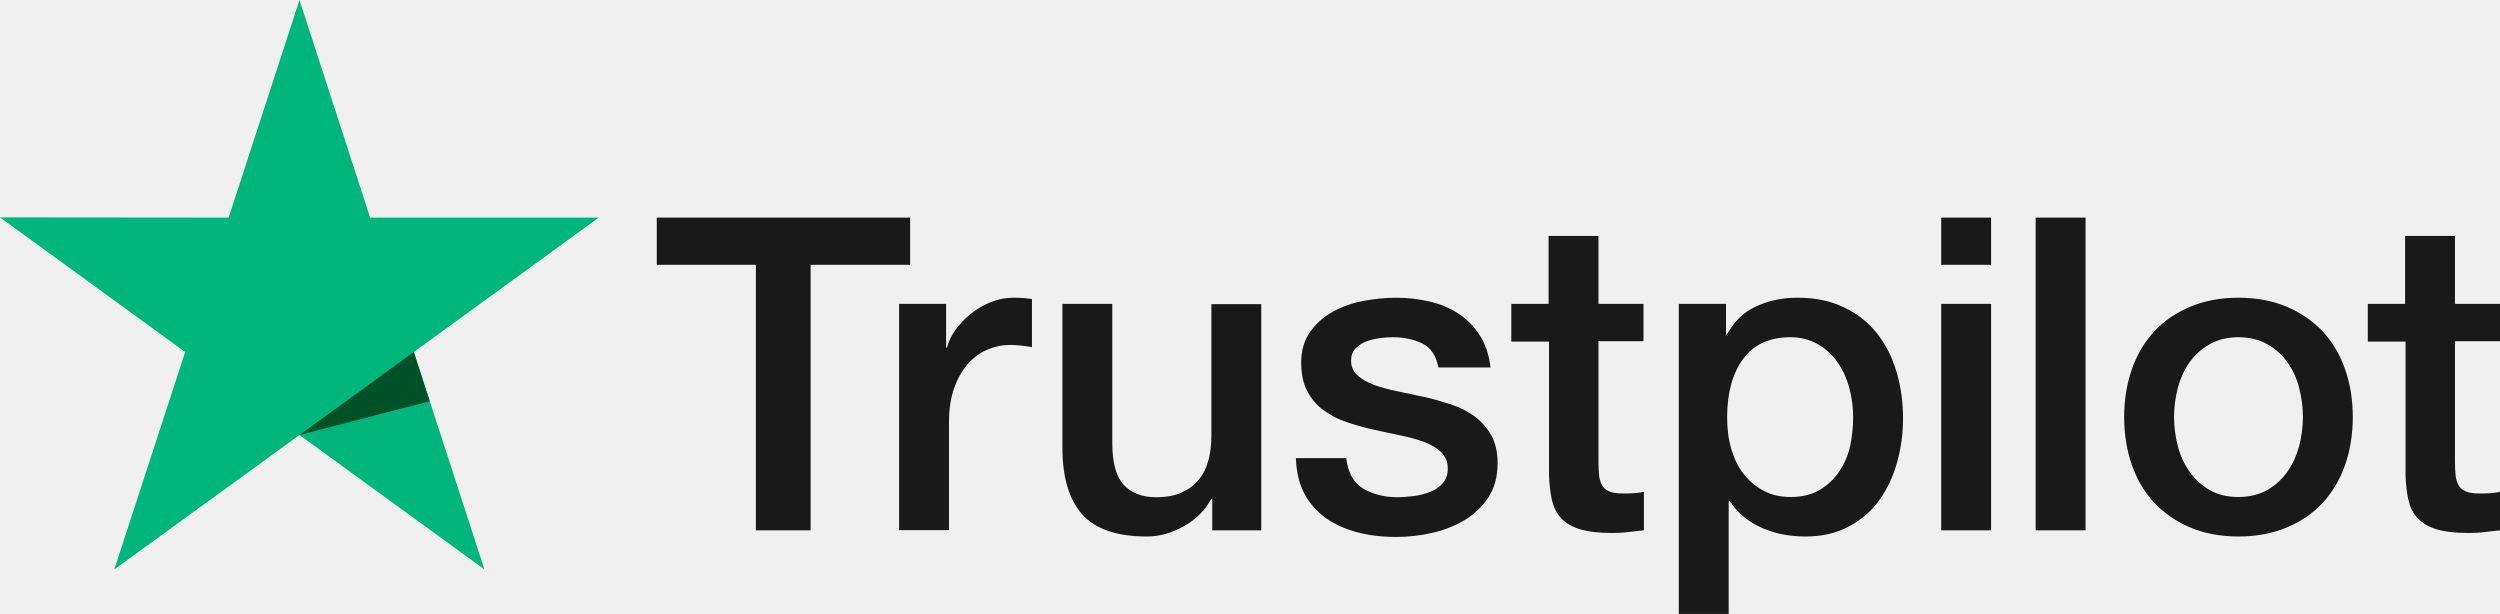
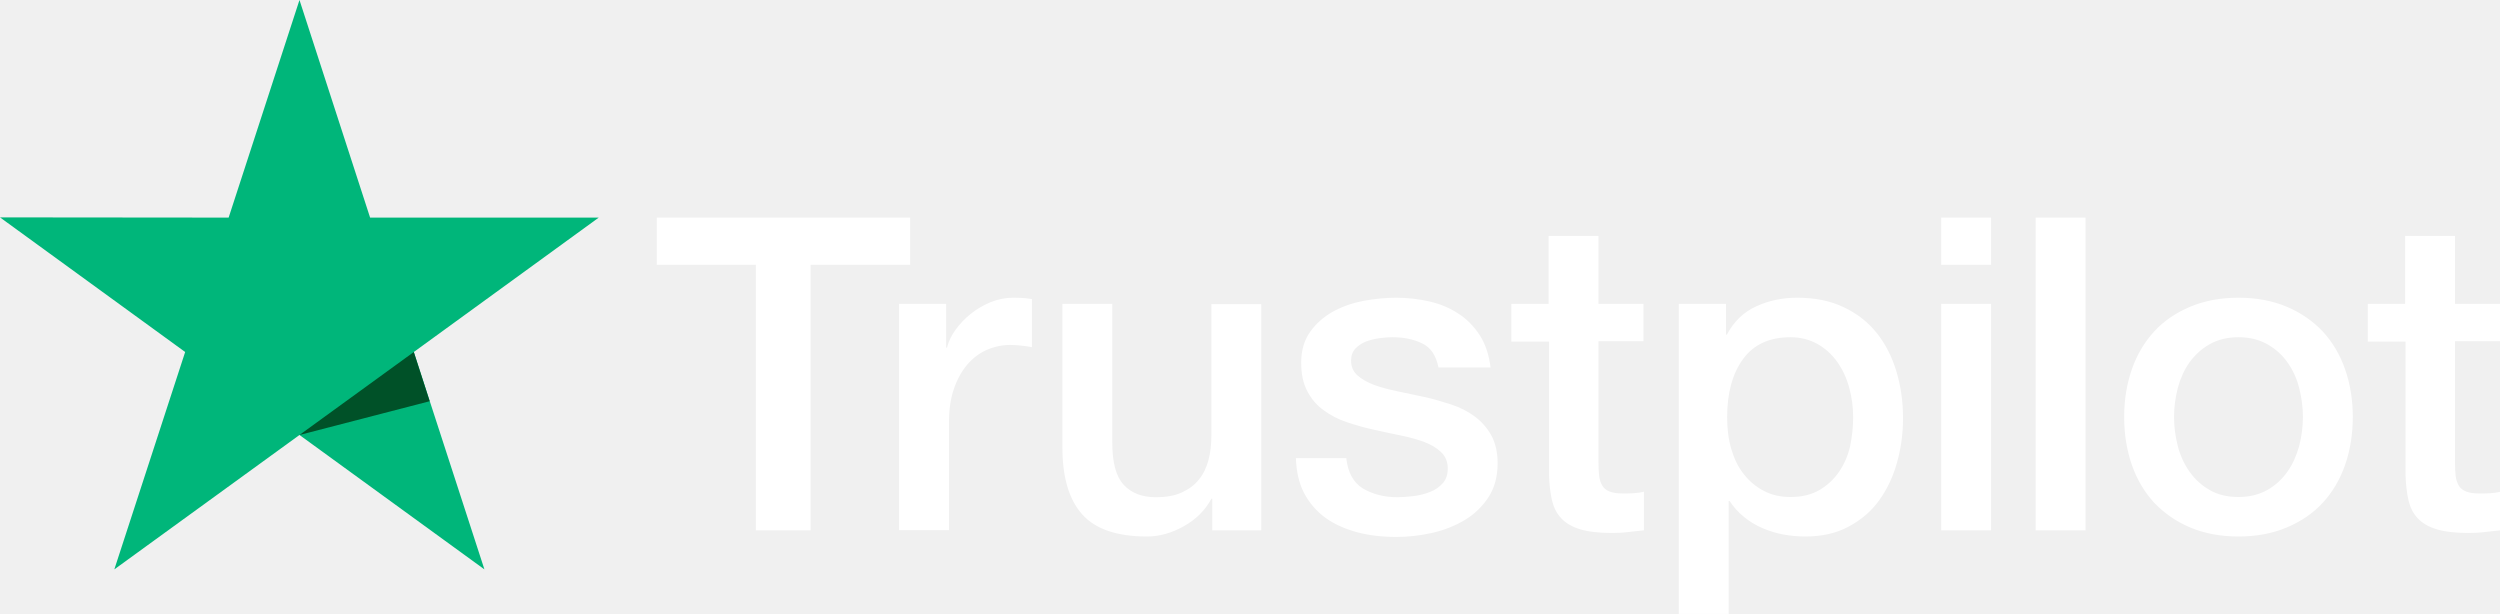
<svg xmlns="http://www.w3.org/2000/svg" viewBox="0 0 1132.8 278.2">
-   <path d="M297.7 98.6h114.7V120h-45.1v120.3h-24.8V120h-44.9V98.6zm109.8 39.1h21.2v19.8h.4c.7-2.8 2-5.5 3.9-8.1 1.9-2.6 4.2-5.1 6.9-7.2 2.7-2.2 5.7-3.9 9-5.3 3.3-1.3 6.7-2 10.1-2 2.6 0 4.5.1 5.5.2s2 .3 3.1.4v21.8c-1.6-.3-3.2-.5-4.9-.7-1.7-.2-3.3-.3-4.9-.3-3.8 0-7.4.8-10.8 2.3-3.4 1.5-6.3 3.8-8.8 6.7-2.5 3-4.5 6.6-6 11s-2.2 9.4-2.2 15.1v48.8h-22.6V137.7zm164 102.6h-22.2V226h-.4c-2.8 5.2-6.9 9.3-12.4 12.4-5.5 3.1-11.1 4.7-16.8 4.7-13.5 0-23.3-3.3-29.3-10s-9-16.8-9-30.3v-65.1H504v62.9c0 9 1.7 15.4 5.2 19.1 3.4 3.7 8.3 5.6 14.5 5.6 4.8 0 8.7-.7 11.9-2.2 3.2-1.5 5.8-3.4 7.7-5.9 2-2.4 3.4-5.4 4.3-8.8.9-3.4 1.3-7.1 1.3-11.1v-59.5h22.6v102.5zm38.5-32.9c.7 6.6 3.2 11.2 7.5 13.9 4.4 2.6 9.6 4 15.7 4 2.1 0 4.5-.2 7.2-.5s5.3-1 7.6-1.9c2.4-.9 4.3-2.3 5.9-4.1 1.5-1.8 2.2-4.1 2.1-7-.1-2.9-1.2-5.3-3.2-7.1-2-1.9-4.5-3.3-7.6-4.5-3.1-1.1-6.6-2.1-10.6-2.9-4-.8-8-1.7-12.1-2.6-4.2-.9-8.3-2.1-12.2-3.4-3.9-1.3-7.4-3.1-10.5-5.4-3.1-2.2-5.6-5.1-7.4-8.6-1.9-3.5-2.8-7.8-2.8-13 0-5.6 1.4-10.2 4.1-14 2.7-3.8 6.2-6.8 10.3-9.1 4.2-2.3 8.8-3.9 13.9-4.9 5.1-.9 10-1.4 14.6-1.4 5.3 0 10.4.6 15.2 1.7 4.8 1.1 9.2 2.9 13.1 5.5 3.9 2.5 7.1 5.8 9.7 9.8 2.6 4 4.2 8.9 4.9 14.6h-23.6c-1.1-5.4-3.5-9.1-7.4-10.9-3.9-1.9-8.4-2.8-13.4-2.8-1.6 0-3.5.1-5.7.4-2.2.3-4.2.8-6.2 1.5-1.9.7-3.5 1.8-4.9 3.2-1.3 1.4-2 3.2-2 5.5 0 2.8 1 5 2.9 6.7 1.9 1.7 4.4 3.1 7.5 4.3 3.1 1.1 6.6 2.1 10.6 2.9 4 .8 8.1 1.7 12.3 2.6 4.1.9 8.1 2.1 12.1 3.4 4 1.3 7.5 3.1 10.6 5.4 3.1 2.3 5.6 5.1 7.5 8.5 1.9 3.4 2.9 7.7 2.9 12.7 0 6.1-1.4 11.2-4.2 15.5-2.8 4.2-6.4 7.7-10.8 10.3-4.4 2.6-9.4 4.6-14.8 5.8-5.4 1.2-10.8 1.8-16.1 1.8-6.5 0-12.5-.7-18-2.2-5.5-1.5-10.3-3.7-14.3-6.6-4-3-7.2-6.7-9.5-11.1-2.3-4.4-3.5-9.7-3.7-15.8H610zm74.6-69.7h17.1v-30.8h22.6v30.8h20.4v16.9h-20.4v54.8c0 2.4.1 4.4.3 6.2.2 1.7.7 3.2 1.4 4.4.7 1.2 1.8 2.1 3.3 2.7 1.5.6 3.4.9 6 .9 1.6 0 3.2 0 4.8-.1 1.6-.1 3.2-.3 4.8-.7v17.5c-2.5.3-5 .5-7.3.8-2.4.3-4.8.4-7.3.4-6 0-10.8-.6-14.4-1.7-3.6-1.1-6.5-2.8-8.5-5-2.1-2.2-3.4-4.9-4.2-8.2-.7-3.3-1.2-7.1-1.3-11.3v-60.5h-17.1v-17.1zm76.1 0h21.4v13.9h.4c3.2-6 7.6-10.2 13.3-12.8 5.7-2.6 11.8-3.9 18.5-3.9 8.1 0 15.1 1.4 21.1 4.3 6 2.8 11 6.7 15 11.7 4 5 6.9 10.8 8.9 17.4 2 6.6 3 13.7 3 21.2 0 6.9-.9 13.6-2.7 20-1.8 6.5-4.5 12.2-8.1 17.2-3.6 5-8.2 8.9-13.8 11.9-5.6 3-12.1 4.5-19.7 4.5-3.3 0-6.6-.3-9.9-.9-3.3-.6-6.5-1.6-9.5-2.9-3-1.3-5.9-3-8.4-5.1-2.6-2.1-4.7-4.5-6.5-7.2h-.4v51.2h-22.6V137.7zm79 51.4c0-4.6-.6-9.1-1.8-13.5-1.2-4.4-3-8.2-5.4-11.6-2.4-3.4-5.4-6.1-8.9-8.1-3.6-2-7.7-3.1-12.3-3.1-9.5 0-16.7 3.3-21.5 9.9-4.8 6.6-7.2 15.4-7.2 26.4 0 5.2.6 10 1.9 14.4 1.3 4.4 3.1 8.2 5.7 11.4 2.5 3.2 5.5 5.7 9 7.5 3.5 1.9 7.6 2.8 12.2 2.8 5.2 0 9.5-1.1 13.1-3.2 3.6-2.1 6.5-4.9 8.8-8.2 2.3-3.4 4-7.2 5-11.5.9-4.3 1.4-8.7 1.4-13.2zm39.9-90.5h22.6V120h-22.6V98.6zm0 39.1h22.6v102.6h-22.6V137.7zm42.8-39.1H945v141.7h-22.6V98.6zm91.9 144.5c-8.2 0-15.5-1.4-21.9-4.1-6.4-2.7-11.8-6.5-16.3-11.2-4.4-4.8-7.8-10.5-10.1-17.1-2.3-6.6-3.5-13.9-3.5-21.8 0-7.8 1.2-15 3.5-21.6 2.3-6.6 5.7-12.3 10.1-17.1 4.4-4.8 9.9-8.5 16.3-11.2 6.4-2.7 13.7-4.1 21.9-4.1s15.5 1.4 21.9 4.1c6.4 2.7 11.8 6.5 16.3 11.2 4.4 4.8 7.8 10.5 10.1 17.1 2.3 6.6 3.5 13.8 3.5 21.6 0 7.9-1.2 15.2-3.5 21.8-2.3 6.6-5.7 12.3-10.1 17.1-4.4 4.8-9.9 8.5-16.3 11.2-6.4 2.7-13.7 4.1-21.9 4.1zm0-17.9c5 0 9.4-1.1 13.1-3.2 3.7-2.1 6.7-4.9 9.1-8.3 2.4-3.4 4.1-7.3 5.3-11.6 1.1-4.3 1.7-8.7 1.7-13.2 0-4.4-.6-8.7-1.7-13.1s-2.9-8.2-5.3-11.6c-2.4-3.4-5.4-6.1-9.1-8.2-3.7-2.1-8.1-3.2-13.1-3.2s-9.4 1.1-13.1 3.2c-3.7 2.1-6.7 4.9-9.1 8.2-2.4 3.4-4.1 7.2-5.3 11.6-1.1 4.4-1.7 8.7-1.7 13.1 0 4.5.6 8.9 1.7 13.2 1.1 4.3 2.9 8.2 5.3 11.6 2.4 3.4 5.4 6.2 9.1 8.3 3.7 2.2 8.1 3.2 13.1 3.2zm58.4-87.5h17.1v-30.8h22.6v30.8h20.4v16.9h-20.4v54.8c0 2.4.1 4.4.3 6.2.2 1.7.7 3.2 1.4 4.4.7 1.2 1.8 2.1 3.3 2.7 1.5.6 3.4.9 6 .9 1.6 0 3.2 0 4.8-.1 1.6-.1 3.2-.3 4.8-.7v17.5c-2.5.3-5 .5-7.3.8-2.4.3-4.8.4-7.3.4-6 0-10.8-.6-14.4-1.7-3.6-1.1-6.5-2.8-8.5-5-2.1-2.2-3.4-4.9-4.2-8.2-.7-3.3-1.2-7.1-1.3-11.3v-60.5h-17.1v-17.1z" fill="#191919" />
+   <path d="M297.7 98.6h114.7V120h-45.1v120.3h-24.8V120h-44.9V98.6zm109.8 39.1h21.2v19.8h.4c.7-2.8 2-5.5 3.9-8.1 1.9-2.6 4.2-5.1 6.9-7.2 2.7-2.2 5.7-3.9 9-5.3 3.3-1.3 6.7-2 10.1-2 2.6 0 4.5.1 5.5.2s2 .3 3.1.4v21.8c-1.6-.3-3.2-.5-4.9-.7-1.7-.2-3.3-.3-4.9-.3-3.8 0-7.4.8-10.8 2.3-3.4 1.5-6.3 3.8-8.8 6.7-2.5 3-4.5 6.6-6 11s-2.2 9.4-2.2 15.1v48.8h-22.6V137.7zm164 102.6h-22.2V226h-.4c-2.8 5.2-6.9 9.3-12.4 12.4-5.5 3.1-11.1 4.7-16.8 4.7-13.5 0-23.3-3.3-29.3-10s-9-16.8-9-30.3v-65.1H504v62.9c0 9 1.7 15.4 5.2 19.1 3.4 3.7 8.3 5.6 14.5 5.6 4.8 0 8.7-.7 11.9-2.2 3.2-1.5 5.8-3.4 7.7-5.9 2-2.4 3.4-5.4 4.3-8.8.9-3.4 1.3-7.1 1.3-11.1v-59.5h22.6v102.5zm38.5-32.9c.7 6.6 3.2 11.2 7.5 13.9 4.4 2.6 9.6 4 15.7 4 2.1 0 4.5-.2 7.2-.5s5.3-1 7.6-1.9c2.4-.9 4.3-2.3 5.9-4.1 1.5-1.8 2.2-4.1 2.1-7-.1-2.9-1.2-5.3-3.2-7.1-2-1.9-4.5-3.3-7.6-4.5-3.1-1.1-6.6-2.1-10.6-2.9-4-.8-8-1.7-12.1-2.6-4.2-.9-8.3-2.1-12.2-3.4-3.9-1.3-7.4-3.1-10.5-5.4-3.1-2.2-5.6-5.1-7.4-8.6-1.9-3.5-2.8-7.8-2.8-13 0-5.6 1.4-10.2 4.1-14 2.7-3.8 6.2-6.8 10.3-9.1 4.2-2.3 8.8-3.9 13.9-4.9 5.1-.9 10-1.4 14.6-1.4 5.3 0 10.4.6 15.2 1.7 4.8 1.1 9.2 2.9 13.1 5.5 3.9 2.5 7.1 5.8 9.7 9.8 2.6 4 4.2 8.9 4.9 14.6h-23.6c-1.1-5.4-3.5-9.1-7.4-10.9-3.9-1.9-8.4-2.8-13.4-2.8-1.6 0-3.5.1-5.7.4-2.2.3-4.2.8-6.2 1.5-1.9.7-3.5 1.8-4.9 3.2-1.3 1.4-2 3.2-2 5.5 0 2.8 1 5 2.9 6.7 1.9 1.7 4.4 3.1 7.5 4.3 3.1 1.1 6.6 2.1 10.6 2.9 4 .8 8.1 1.7 12.3 2.6 4.1.9 8.1 2.1 12.1 3.4 4 1.3 7.5 3.1 10.6 5.4 3.1 2.3 5.6 5.1 7.5 8.5 1.9 3.4 2.9 7.7 2.9 12.7 0 6.1-1.4 11.2-4.2 15.5-2.8 4.2-6.4 7.7-10.8 10.3-4.4 2.6-9.4 4.6-14.8 5.8-5.4 1.2-10.8 1.8-16.1 1.8-6.5 0-12.5-.7-18-2.2-5.5-1.5-10.3-3.7-14.3-6.6-4-3-7.2-6.7-9.5-11.1-2.3-4.4-3.5-9.7-3.7-15.8H610zm74.6-69.7h17.1v-30.8h22.6v30.8h20.4v16.9h-20.4v54.8c0 2.4.1 4.4.3 6.2.2 1.7.7 3.2 1.4 4.4.7 1.2 1.8 2.1 3.3 2.7 1.5.6 3.4.9 6 .9 1.6 0 3.2 0 4.8-.1 1.6-.1 3.2-.3 4.8-.7v17.5c-2.5.3-5 .5-7.3.8-2.4.3-4.8.4-7.3.4-6 0-10.8-.6-14.4-1.7-3.6-1.1-6.5-2.8-8.5-5-2.1-2.2-3.4-4.9-4.2-8.2-.7-3.3-1.2-7.1-1.3-11.3v-60.5h-17.1v-17.1zm76.1 0h21.4v13.9h.4c3.2-6 7.6-10.2 13.3-12.8 5.7-2.6 11.8-3.9 18.5-3.9 8.1 0 15.1 1.4 21.1 4.3 6 2.8 11 6.7 15 11.7 4 5 6.9 10.8 8.9 17.4 2 6.6 3 13.7 3 21.2 0 6.9-.9 13.6-2.7 20-1.8 6.5-4.5 12.2-8.1 17.2-3.6 5-8.2 8.9-13.8 11.9-5.6 3-12.1 4.5-19.7 4.5-3.3 0-6.6-.3-9.9-.9-3.3-.6-6.5-1.6-9.5-2.9-3-1.3-5.9-3-8.4-5.1-2.6-2.1-4.7-4.5-6.5-7.2h-.4v51.2h-22.6V137.7zm79 51.4c0-4.6-.6-9.1-1.8-13.5-1.2-4.4-3-8.2-5.4-11.6-2.4-3.4-5.4-6.1-8.9-8.1-3.6-2-7.7-3.1-12.3-3.1-9.5 0-16.7 3.3-21.5 9.9-4.8 6.6-7.2 15.4-7.2 26.4 0 5.2.6 10 1.9 14.4 1.3 4.4 3.1 8.2 5.7 11.4 2.5 3.2 5.5 5.7 9 7.5 3.5 1.9 7.6 2.8 12.2 2.8 5.2 0 9.5-1.1 13.1-3.2 3.6-2.1 6.5-4.9 8.8-8.2 2.3-3.4 4-7.2 5-11.5.9-4.3 1.4-8.7 1.4-13.2zm39.9-90.5h22.6V120h-22.6V98.6zm0 39.1h22.6v102.6h-22.6V137.7zm42.8-39.1H945v141.7h-22.6V98.6zm91.9 144.5c-8.2 0-15.5-1.4-21.9-4.1-6.4-2.7-11.8-6.5-16.3-11.2-4.4-4.8-7.8-10.5-10.1-17.1-2.3-6.6-3.5-13.9-3.5-21.8 0-7.8 1.2-15 3.5-21.6 2.3-6.6 5.7-12.3 10.1-17.1 4.4-4.8 9.9-8.5 16.3-11.2 6.4-2.7 13.7-4.1 21.9-4.1s15.5 1.4 21.9 4.1c6.4 2.7 11.8 6.5 16.3 11.2 4.4 4.8 7.8 10.5 10.1 17.1 2.3 6.6 3.5 13.8 3.5 21.6 0 7.9-1.2 15.2-3.5 21.8-2.3 6.6-5.7 12.3-10.1 17.1-4.4 4.8-9.9 8.5-16.3 11.2-6.4 2.7-13.7 4.1-21.9 4.1zm0-17.9c5 0 9.4-1.1 13.1-3.2 3.7-2.1 6.7-4.9 9.1-8.3 2.4-3.4 4.1-7.3 5.3-11.6 1.1-4.3 1.7-8.7 1.7-13.2 0-4.4-.6-8.7-1.7-13.1s-2.9-8.2-5.3-11.6c-2.4-3.4-5.4-6.1-9.1-8.2-3.7-2.1-8.1-3.2-13.1-3.2s-9.4 1.1-13.1 3.2c-3.7 2.1-6.7 4.9-9.1 8.2-2.4 3.4-4.1 7.2-5.3 11.6-1.1 4.4-1.7 8.7-1.7 13.1 0 4.5.6 8.9 1.7 13.2 1.1 4.3 2.9 8.2 5.3 11.6 2.4 3.4 5.4 6.2 9.1 8.3 3.7 2.2 8.1 3.2 13.1 3.2zm58.4-87.5h17.1v-30.8h22.6v30.8h20.4v16.9h-20.4v54.8c0 2.4.1 4.4.3 6.2.2 1.7.7 3.2 1.4 4.4.7 1.2 1.8 2.1 3.3 2.7 1.5.6 3.4.9 6 .9 1.6 0 3.2 0 4.8-.1 1.6-.1 3.2-.3 4.8-.7v17.5c-2.5.3-5 .5-7.3.8-2.4.3-4.8.4-7.3.4-6 0-10.8-.6-14.4-1.7-3.6-1.1-6.5-2.8-8.5-5-2.1-2.2-3.4-4.9-4.2-8.2-.7-3.3-1.2-7.1-1.3-11.3v-60.5h-17.1v-17.1z" fill="#ffffff" />
  <path fill="#00b67a" d="M271.3 98.6H167.7L135.7 0l-32.1 98.6L0 98.5l83.9 61L51.8 258l83.9-60.9 83.8 60.9-32-98.5 83.8-60.9z" />
  <path fill="#005128" d="M194.7 181.8l-7.2-22.3-51.8 37.6z" />
</svg>
